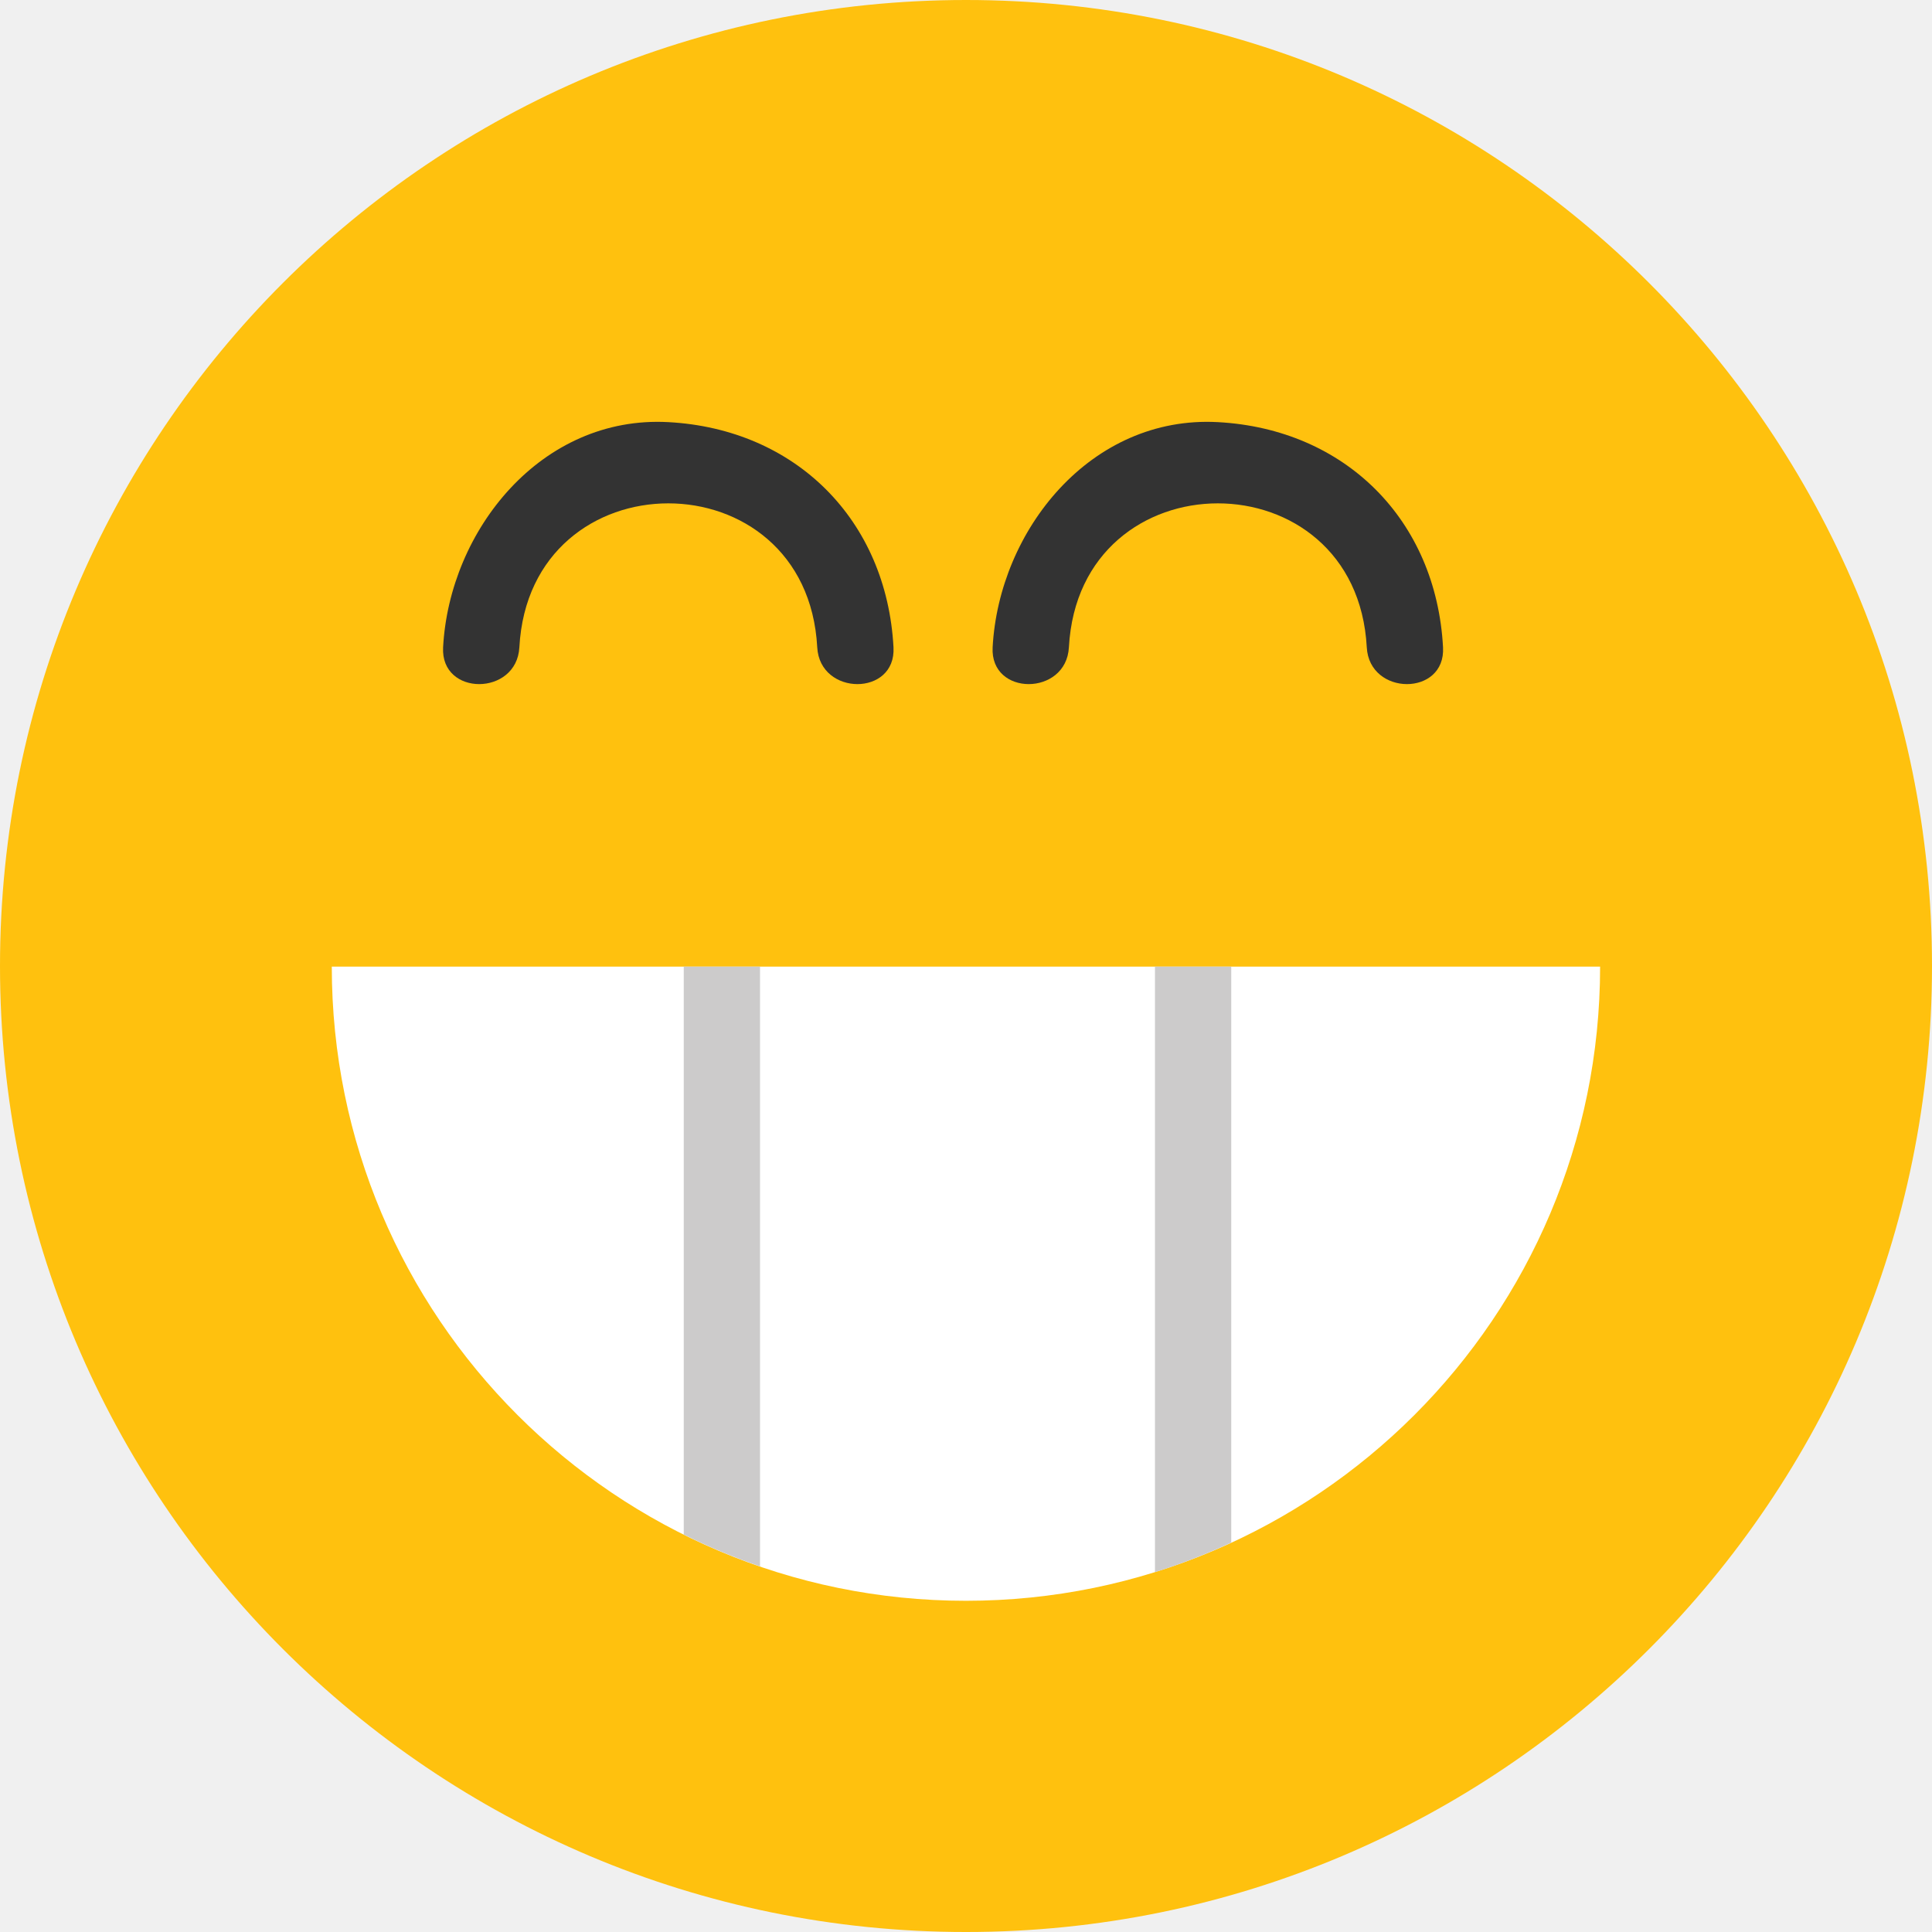
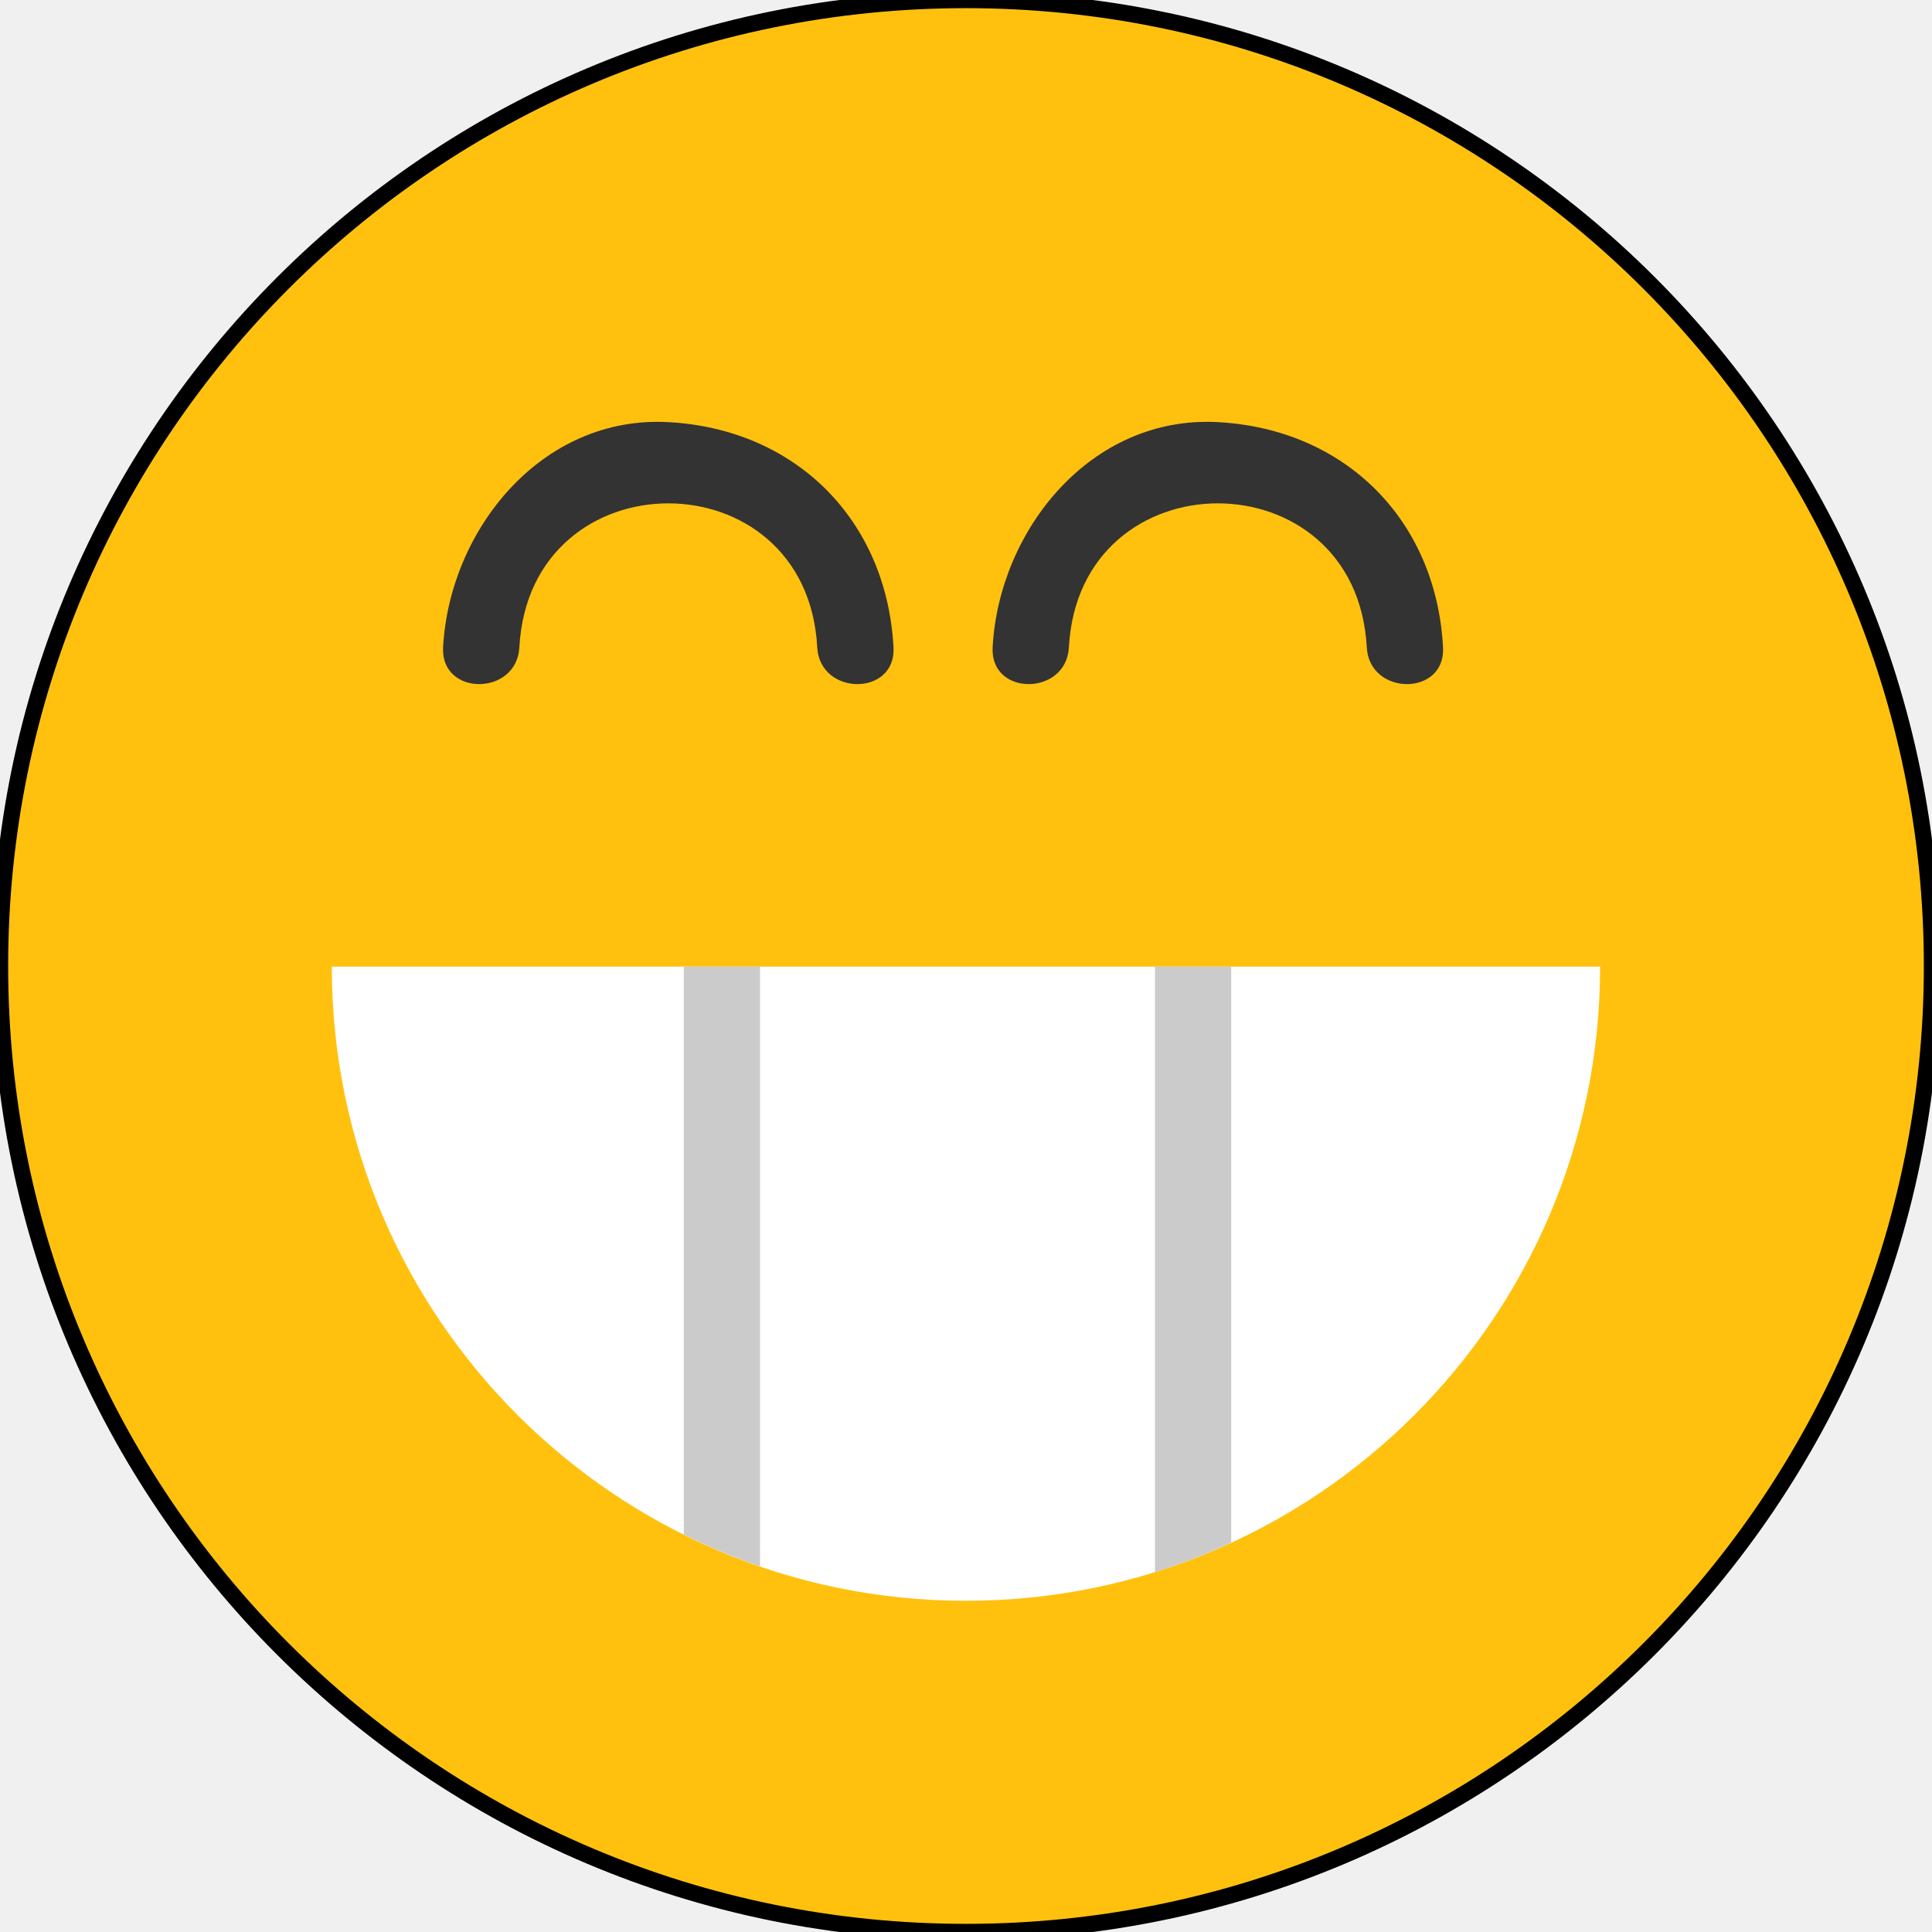
<svg xmlns="http://www.w3.org/2000/svg" version="1.1" id="Layer_1" x="0px" y="0px" viewBox="0 0 473.931 473.931" style="enable-background:new 0 0 473.931 473.931;" xml:space="preserve">
-   <circle style="fill:#FFC10E;" cx="236.966" cy="236.966" r="236.966" />
-   <path style="fill:#FFFFFF;" d="M81.391,237.123c0,85.911,69.649,155.56,155.56,155.56c85.915,0,155.564-69.649,155.564-155.56  L81.391,237.123L81.391,237.123z" />
-   <g>
-     <path style="fill:#CCCBCB;" d="M167.728,237.123c0,46.435,0,92.87,0,139.306c6.024,3.001,12.273,5.609,18.709,7.82   c0-49.043,0-98.083,0-147.126H167.728z" />
-     <path style="fill:#CCCBCB;" d="M283.319,237.123c0,49.511,0,99.018,0,148.529c6.432-2.006,12.666-4.453,18.709-7.24   c0-47.098,0-94.191,0-141.289L283.319,237.123L283.319,237.123z" />
+   <defs id="defs6921" />
+   <circle style="fill:#FFC10E;stroke-width:4;stroke-miterlimit:4;stroke-dasharray:none;stroke:#000000;stroke-opacity:1" cx="236.966" cy="236.966" r="236.966" id="circle6872" />
+   <path style="fill:#FFFFFF;" d="M81.391,237.123c0,85.911,69.649,155.56,155.56,155.56c85.915,0,155.564-69.649,155.564-155.56  L81.391,237.123L81.391,237.123z" id="path6874" />
+   <g id="g6880">
+     <path style="fill:#CCCBCB;" d="M167.728,237.123c0,46.435,0,92.87,0,139.306c6.024,3.001,12.273,5.609,18.709,7.82   c0-49.043,0-98.083,0-147.126H167.728z" id="path6876" />
+     <path style="fill:#CCCBCB;" d="M283.319,237.123c0,49.511,0,99.018,0,148.529c6.432-2.006,12.666-4.453,18.709-7.24   c0-47.098,0-94.191,0-141.289L283.319,237.123L283.319,237.123z" id="path6878" />
  </g>
-   <g>
-     <path style="fill:#333333;" d="M219.181,158.793c-1.684-31.255-23.992-53.56-55.243-55.243   c-31.184-1.68-53.698,26.522-55.243,55.243c-0.651,12.063,18.061,12,18.709,0c2.537-47.09,70.536-47.09,73.069,0   C201.12,170.793,219.832,170.856,219.181,158.793L219.181,158.793z" />
-     <path style="fill:#333333;" d="M353.985,158.793c-1.684-31.255-23.992-53.56-55.243-55.243   c-31.184-1.68-53.694,26.522-55.243,55.243c-0.651,12.063,18.061,12,18.709,0c2.537-47.09,70.532-47.09,73.069,0   C335.924,170.793,354.637,170.856,353.985,158.793L353.985,158.793z" />
+   <g id="g6886">
+     <path style="fill:#333333;" d="M219.181,158.793c-1.684-31.255-23.992-53.56-55.243-55.243   c-31.184-1.68-53.698,26.522-55.243,55.243c-0.651,12.063,18.061,12,18.709,0c2.537-47.09,70.536-47.09,73.069,0   C201.12,170.793,219.832,170.856,219.181,158.793L219.181,158.793z" id="path6882" />
+     <path style="fill:#333333;" d="M353.985,158.793c-1.684-31.255-23.992-53.56-55.243-55.243   c-31.184-1.68-53.694,26.522-55.243,55.243c-0.651,12.063,18.061,12,18.709,0c2.537-47.09,70.532-47.09,73.069,0   C335.924,170.793,354.637,170.856,353.985,158.793L353.985,158.793z" id="path6884" />
  </g>
-   <g>
+   <g id="g6888">
</g>
-   <g>
+   <g id="g6890">
</g>
-   <g>
+   <g id="g6892">
</g>
-   <g>
+   <g id="g6894">
</g>
-   <g>
+   <g id="g6896">
</g>
-   <g>
+   <g id="g6898">
</g>
-   <g>
+   <g id="g6900">
</g>
-   <g>
+   <g id="g6902">
</g>
-   <g>
+   <g id="g6904">
</g>
-   <g>
+   <g id="g6906">
</g>
-   <g>
+   <g id="g6908">
</g>
-   <g>
+   <g id="g6910">
</g>
-   <g>
+   <g id="g6912">
</g>
-   <g>
+   <g id="g6914">
</g>
-   <g>
+   <g id="g6916">
</g>
</svg>
